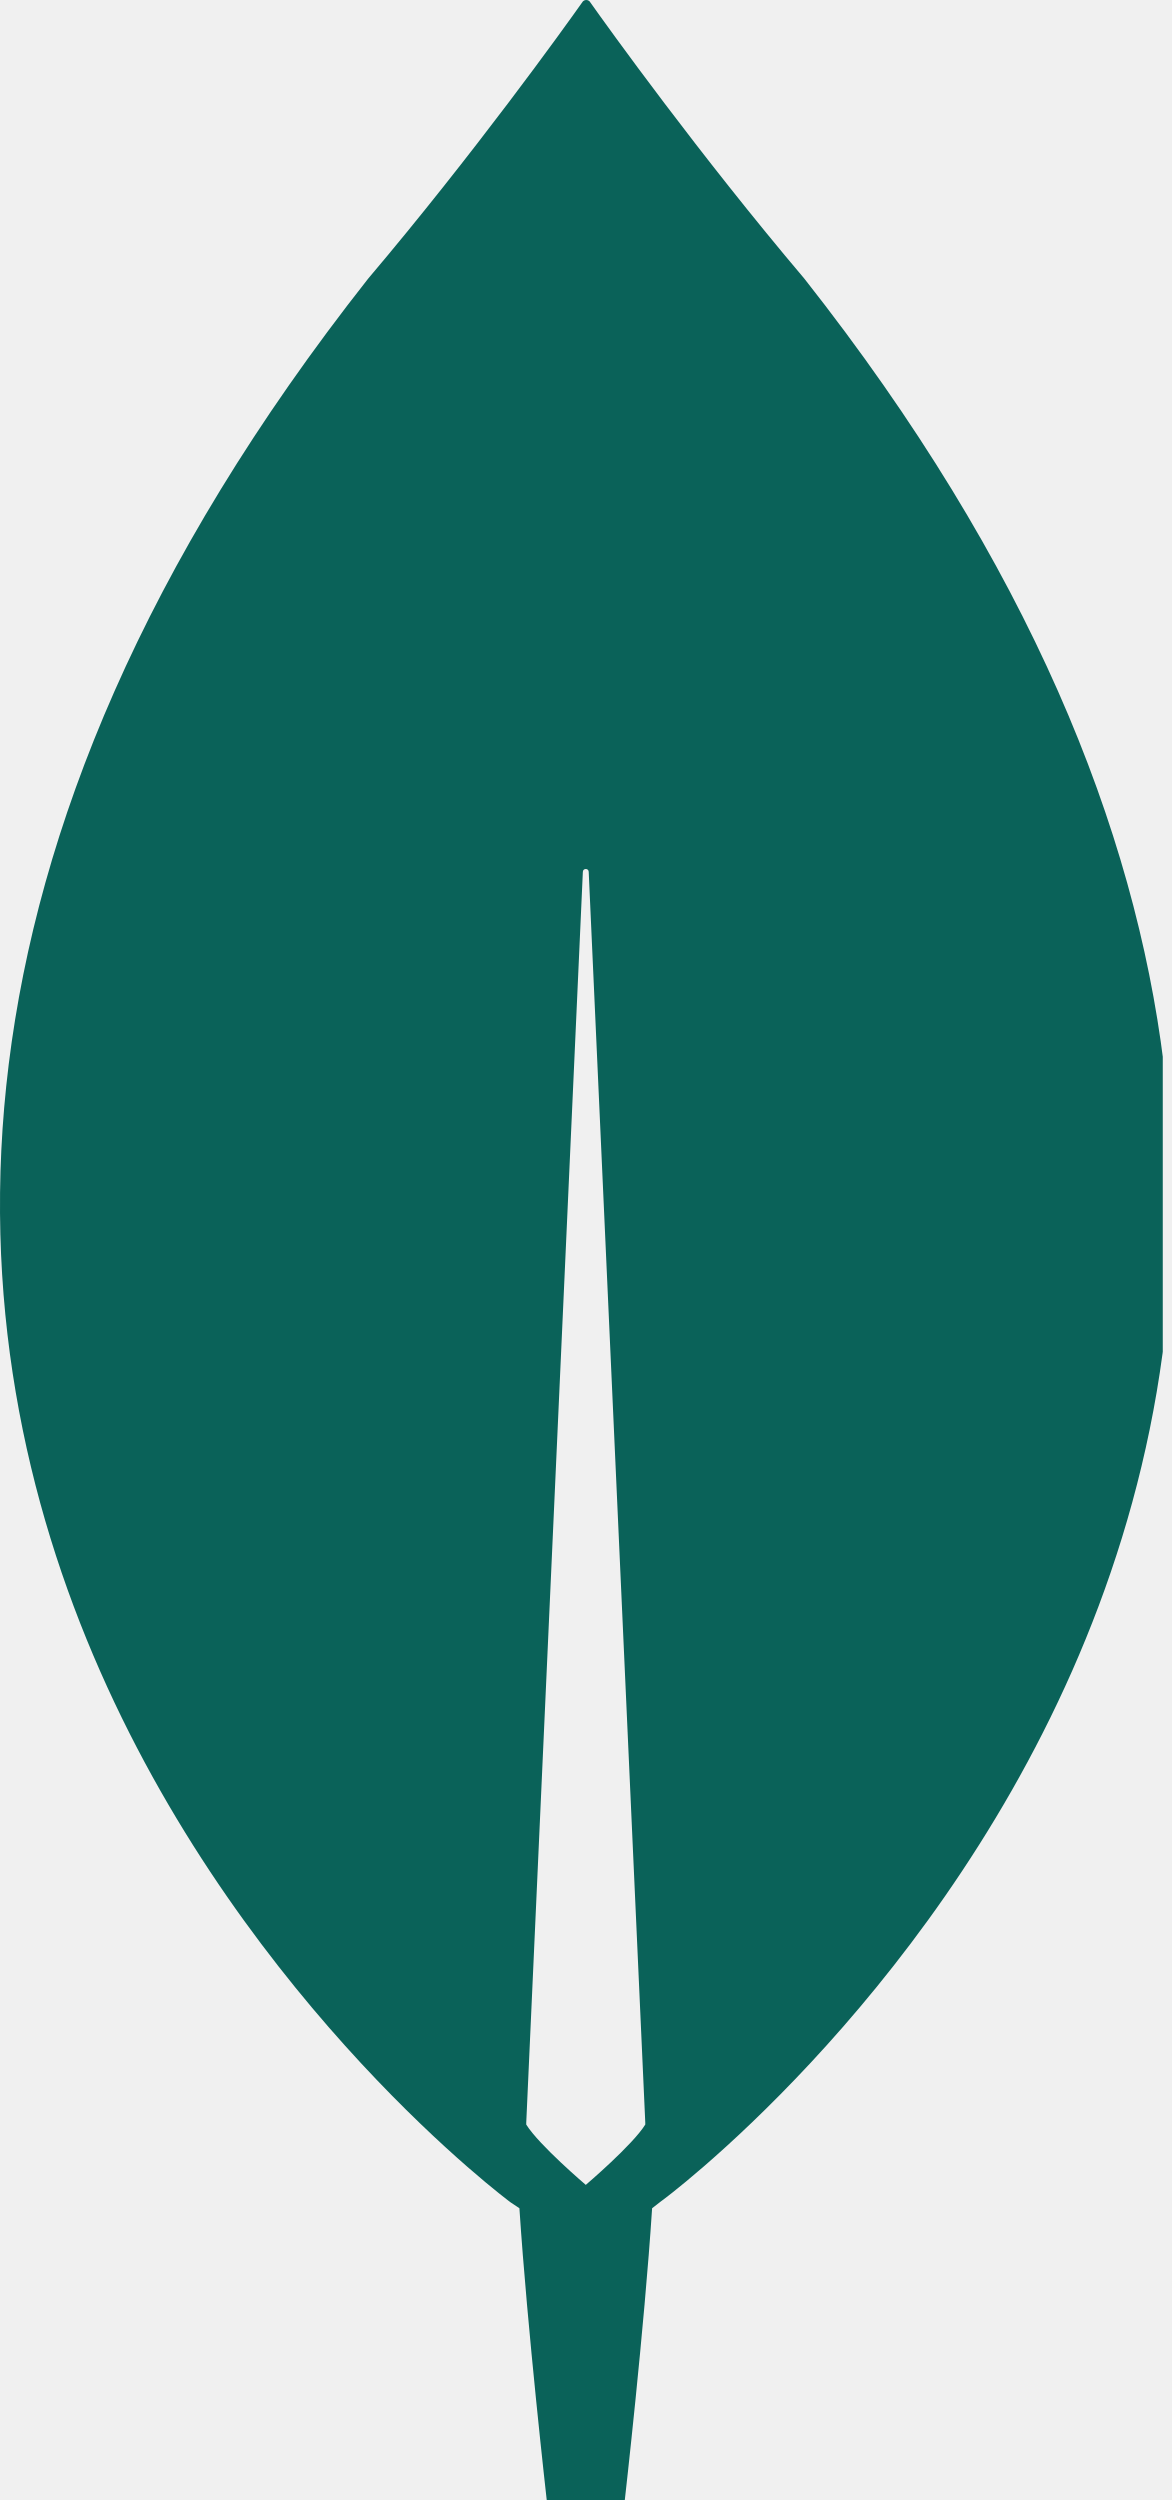
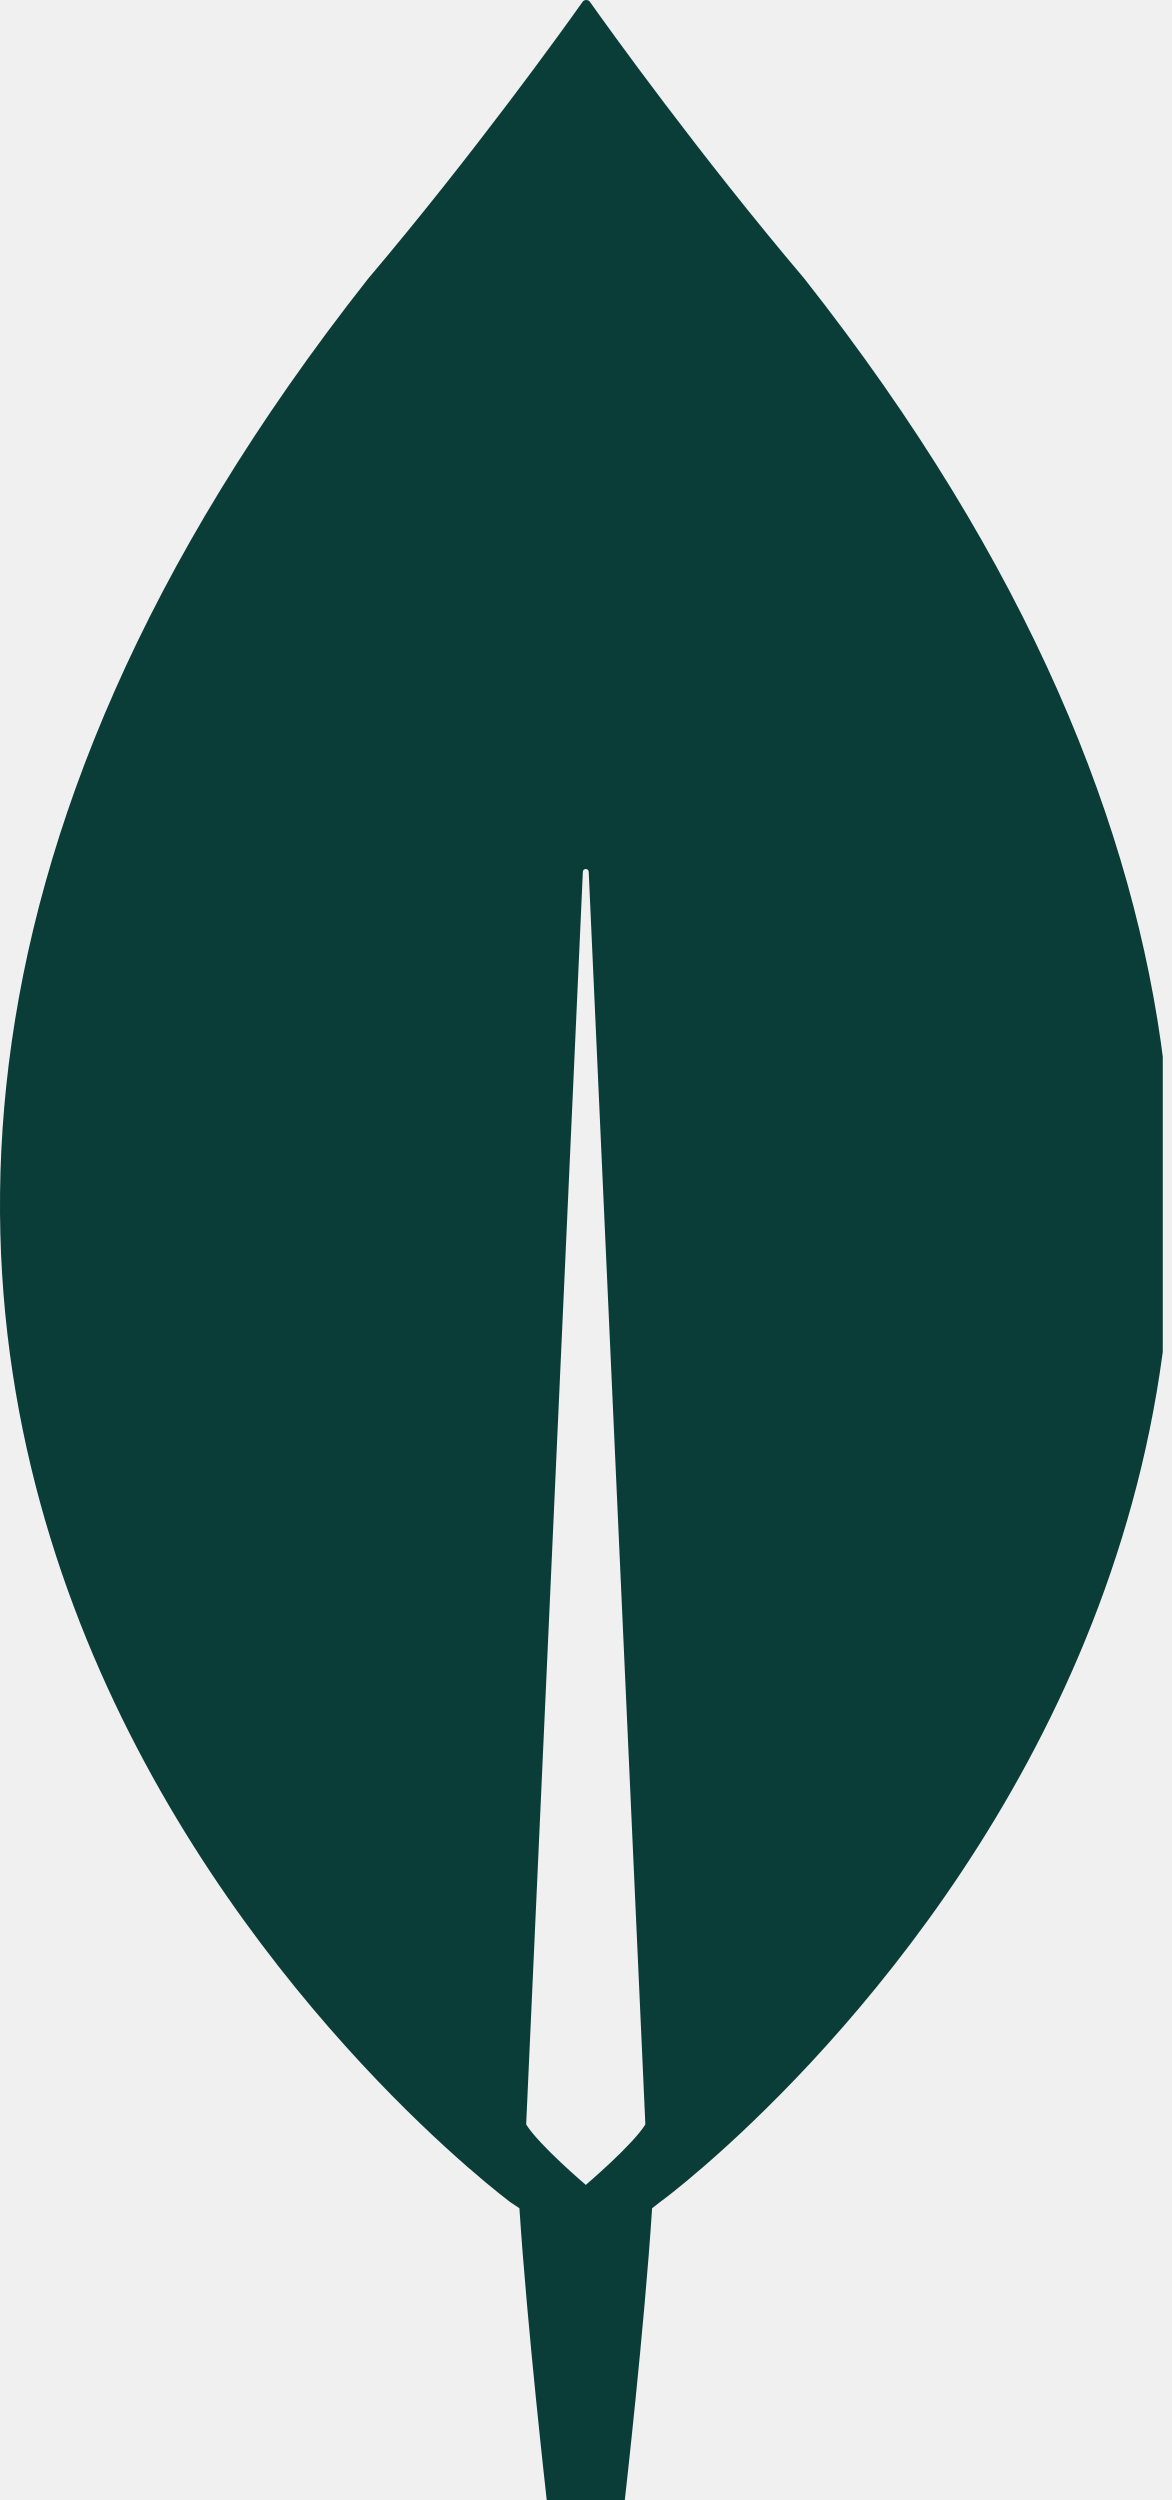
<svg xmlns="http://www.w3.org/2000/svg" width="30" height="64" viewBox="0 0 30 64" fill="none">
  <g clip-path="url(#clip0_116_8)">
-     <path d="M20.591 7.133C17.893 3.946 15.57 0.71 15.095 0.037C15.046 -0.012 14.971 -0.012 14.921 0.037C14.446 0.71 12.123 3.946 9.425 7.133C-13.733 36.538 13.072 56.381 13.072 56.381L13.297 56.531C13.497 59.593 13.996 64 13.996 64H14.996H15.995C15.995 64 16.494 59.618 16.694 56.531L16.919 56.356C16.944 56.356 43.749 36.538 20.591 7.133ZM14.996 55.933C14.996 55.933 13.796 54.912 13.472 54.389V54.34L14.921 22.321C14.921 22.221 15.071 22.221 15.071 22.321L16.519 54.34V54.389C16.195 54.912 14.996 55.933 14.996 55.933Z" fill="#0A6259" />
+     <path d="M20.591 7.133C17.893 3.946 15.57 0.71 15.095 0.037C15.046 -0.012 14.971 -0.012 14.921 0.037C14.446 0.71 12.123 3.946 9.425 7.133C-13.733 36.538 13.072 56.381 13.072 56.381L13.297 56.531C13.497 59.593 13.996 64 13.996 64H14.996H15.995C15.995 64 16.494 59.618 16.694 56.531L16.919 56.356C16.944 56.356 43.749 36.538 20.591 7.133ZM14.996 55.933C14.996 55.933 13.796 54.912 13.472 54.389V54.34L14.921 22.321C14.921 22.221 15.071 22.221 15.071 22.321L16.519 54.34V54.389C16.195 54.912 14.996 55.933 14.996 55.933Z" fill="#0A3D38" />
  </g>
  <defs>
    <clipPath id="clip0_116_8">
      <rect width="29.767" height="64" fill="white" />
    </clipPath>
  </defs>
</svg>
